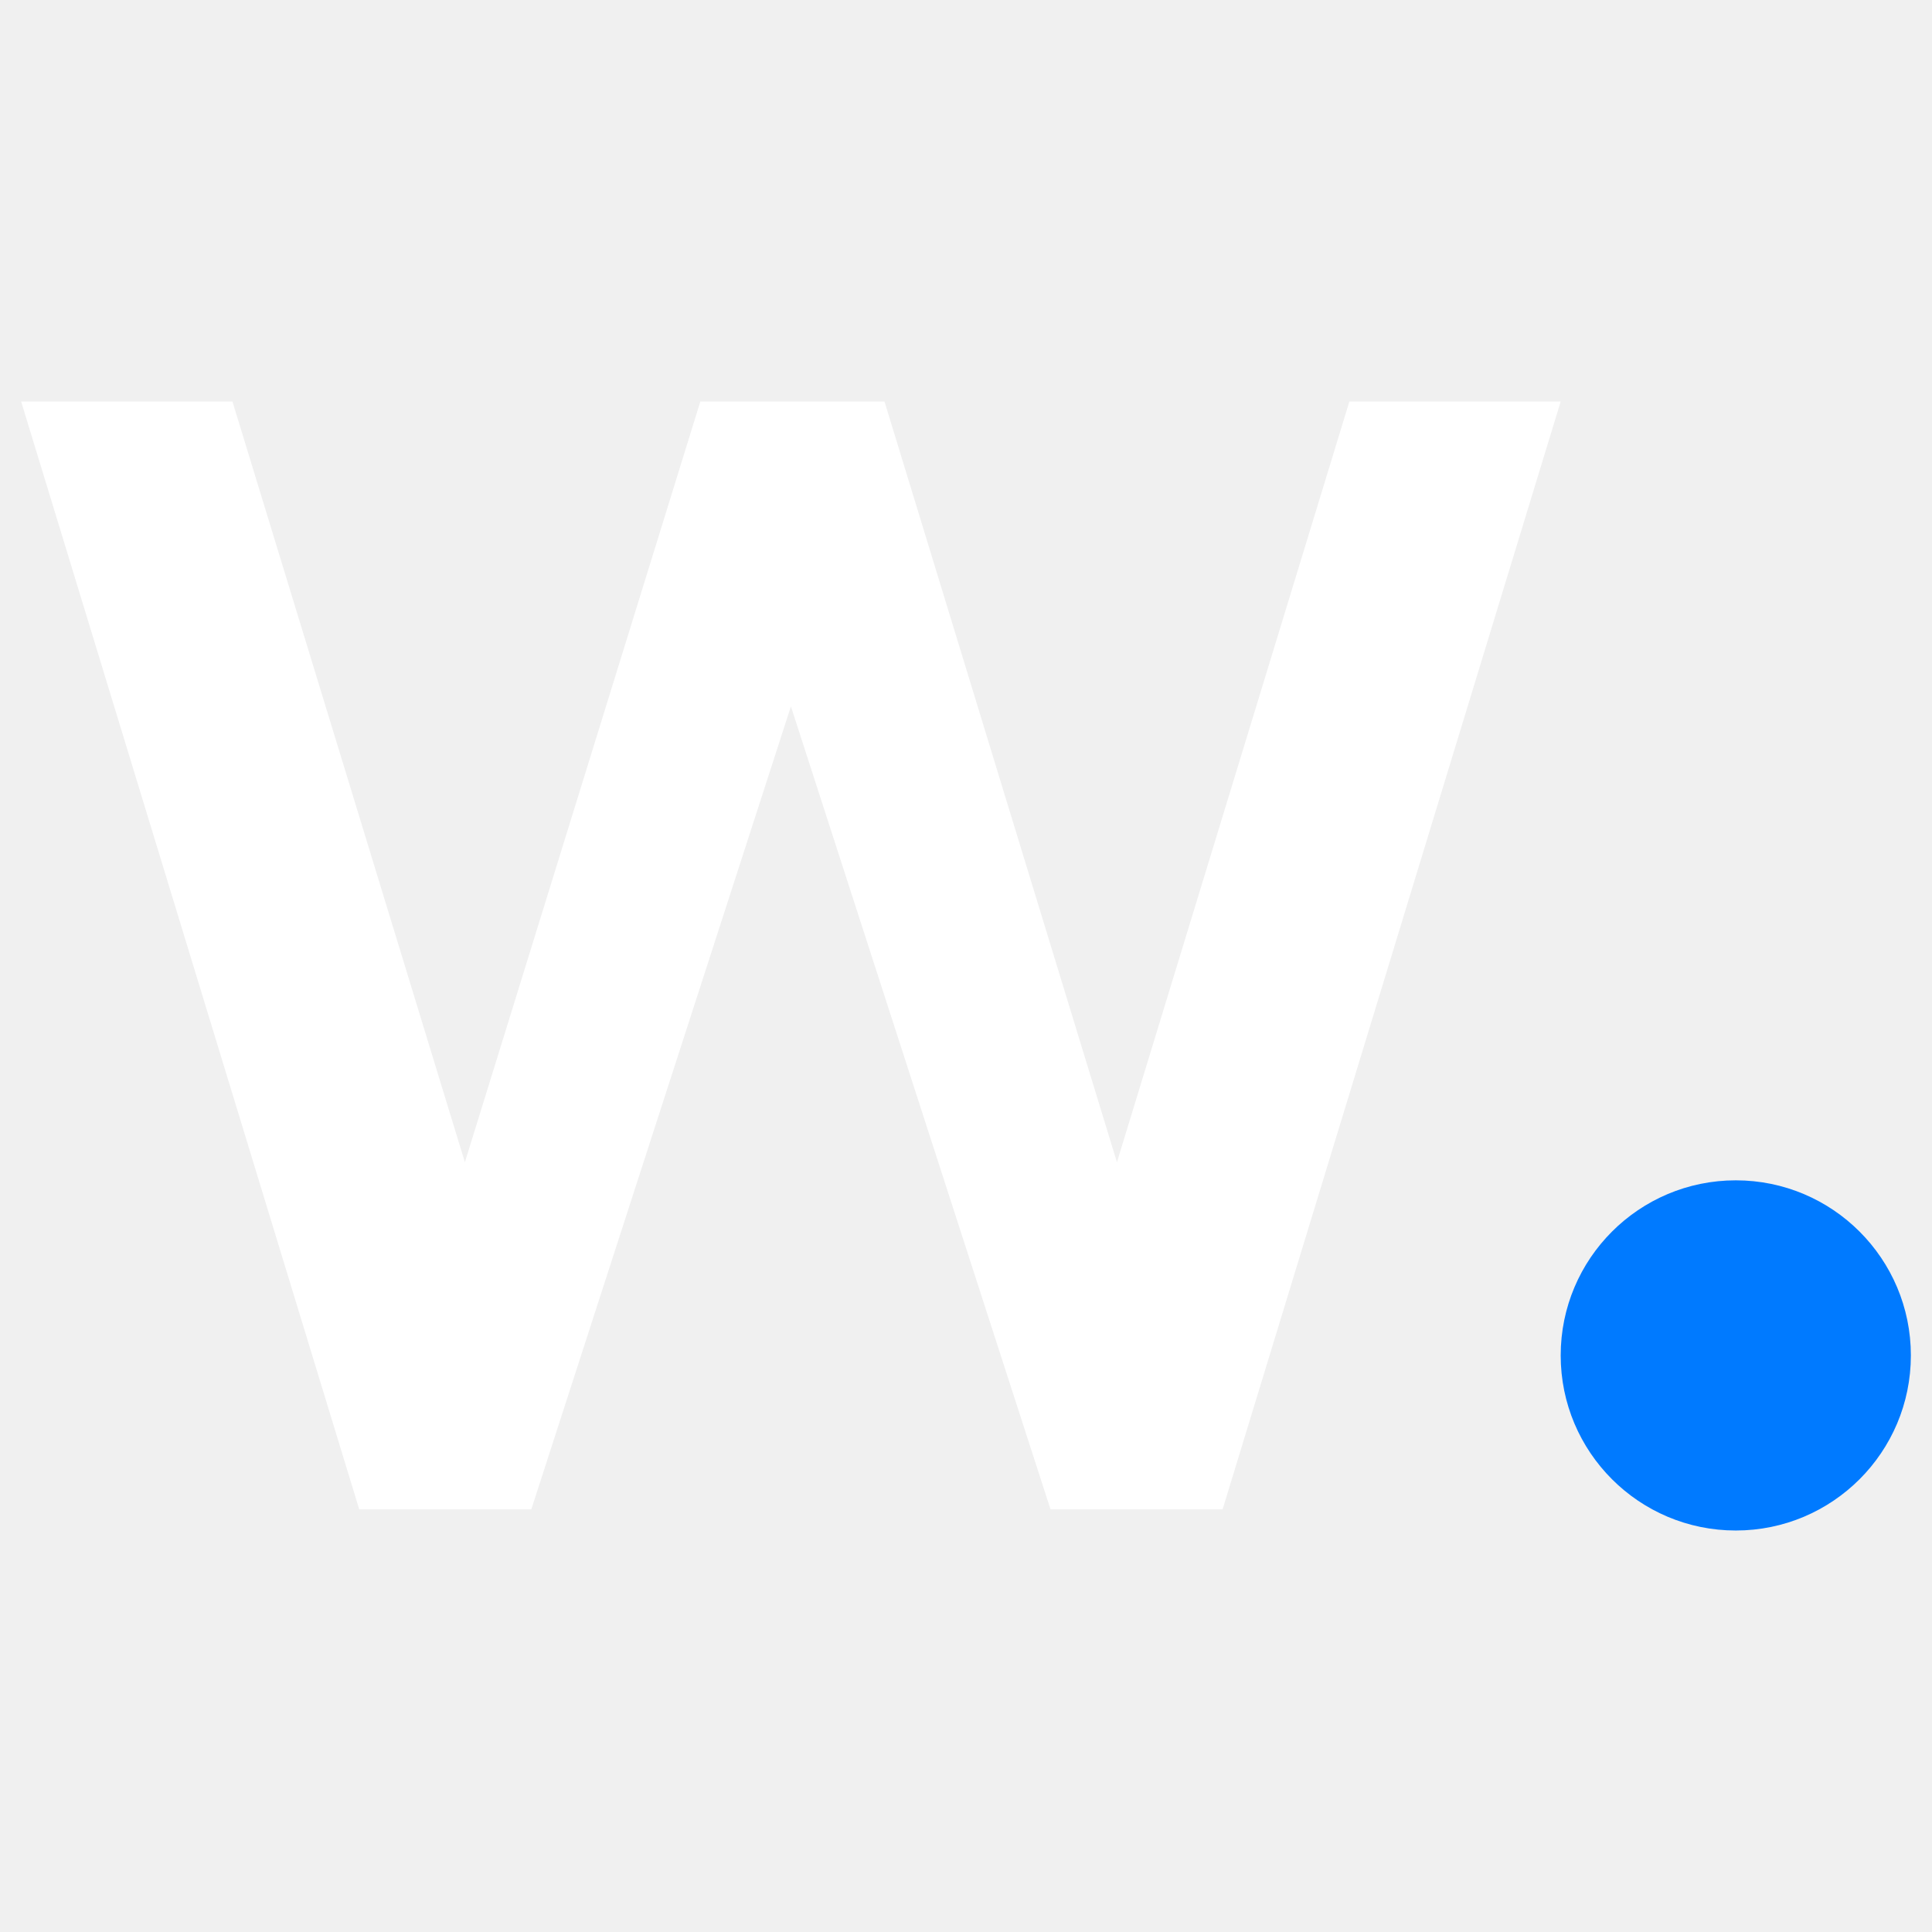
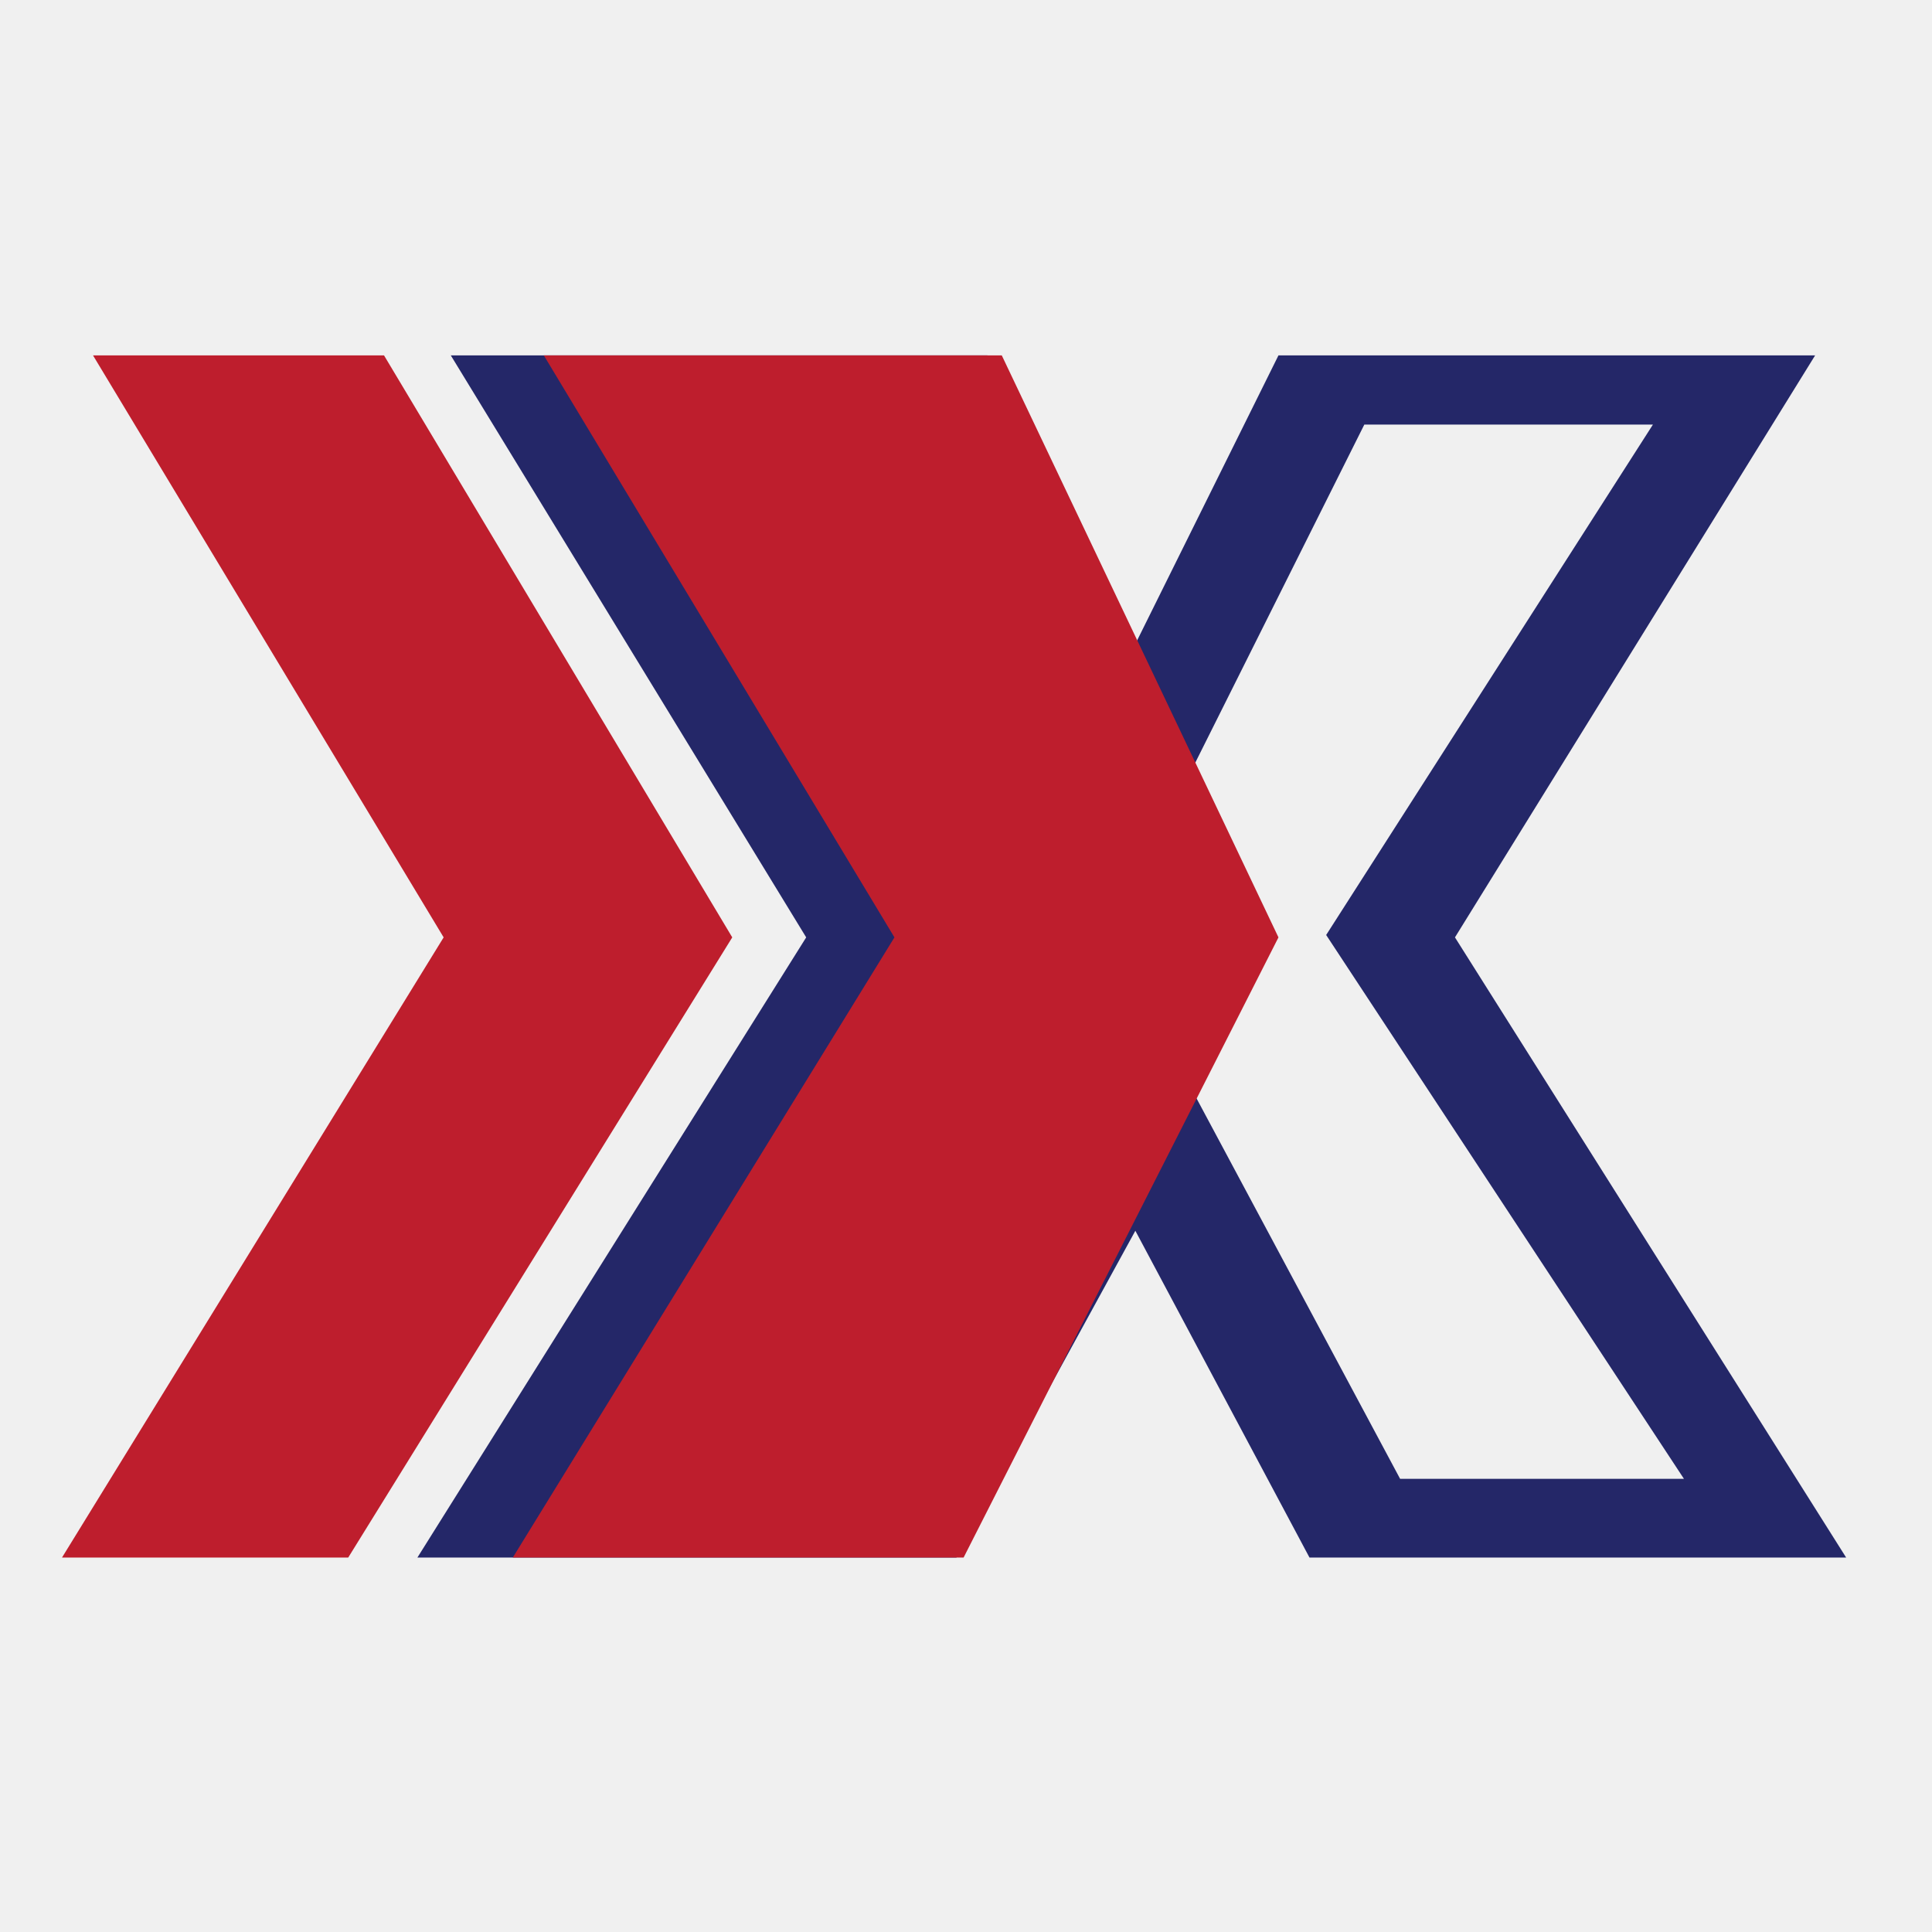
- <svg xmlns="http://www.w3.org/2000/svg" version="1.1" id="Capa_1" x="0px" y="0px" width="64px" height="64px" viewBox="0 0 64 64" style="enable-background:new 0 0 64 64;" xml:space="preserve">
-   <style type="text/css">
- 	.st0{fill:#FFFFFF;}
- 	.st1{fill:#007AFF;}
- </style>
-   <g>
-     <polygon class="st0" points="37,38.5 29.3,13.3 23.2,13.3 15.4,38.5 7.7,13.3 0.7,13.3 11.9,50 17.6,50 26.2,23.4 34.8,50 40.5,50   51.7,13.3 44.7,13.3  " />
-     <circle class="st1" cx="57.5" cy="44.9" r="5.8" />
-   </g>
+ <svg xmlns="http://www.w3.org/2000/svg" version="1.2" viewBox="0 0 81 61" width="64" height="64">
+   <style>.a{fill:#231f20}.b{fill:#242768}.c{fill:#f05a29}.d{fill:#213f99}.e{fill:#be1e2d}.f{fill:#046738}.g{fill:#7e3f97}.h{fill:#b4a632}.i{fill:#3865af}</style>
+   <path class="a" d="m-408.9-309.7l-18.8-50.4h20.5l9.5 30.1 9.5-30.1h20.4l-18.8 50.4z" />
+   <path fill-rule="evenodd" class="a" d="m-364.7-334.9c0-15.2 11.9-26.3 28.4-26.3 16.5 0 28.4 11 28.4 26.2 0 15.2-12 26.3-28.5 26.3-16.4 0-28.3-11-28.3-26.2zm37 0c0-5.9-3.6-10.2-8.6-10.2-5 0-8.6 4.2-8.6 10.2 0 5.8 3.6 10 8.6 10 5 0 8.6-4.1 8.6-10z" />
+   <path class="a" d="m-168.6-360.1l-19.4 33.1v17.3h-19.4v-17.7l-19.4-32.7h21l8.2 17.2 8-17.2z" />
+   <path fill-rule="evenodd" class="a" d="m-229.4-309.7h-22.5l-7.4-13.7-7.4 13.7h-22.6l16.3-26.1-14.9-24.3h22.5l6.1 12 6.1-12h22.5l-15.1 24.3zm-18.8-3.2h12l-15-22.9 13.7-21.4h-12.2l-10.6 21.4z" />
+   <path class="a" d="m-302.9-360.1l14.7 24.3-16 26h12l16.1-25.9-14.6-24.4z" />
+   <path class="a" d="m-284-360.1l14.7 24.3-16 26.1h18.9l13.2-26-11.7-24.4z" />
+   <path class="b" d="m-409-133.7l-18.8-50.4h20.4l9.5 30.1 9.6-30.1h20.4l-18.9 50.4z" />
+   <path fill-rule="evenodd" class="b" d="m-364.8-158.8c0-15.3 11.9-26.4 28.4-26.4 16.5 0 28.3 11 28.3 26.2 0 15.3-11.9 26.4-28.4 26.4-16.4 0-28.3-11-28.3-26.2zm36.9 0c0-5.9-3.6-10.2-8.5-10.2-5 0-8.6 4.2-8.6 10.1 0 5.8 3.6 10.1 8.6 10.1 4.9 0 8.5-4.2 8.5-10z" />
+   <path class="b" d="m-168.7-184.1l-19.4 33.1v17.3h-19.5v-17.6l-19.3-32.8h20.9l8.2 17.2 8.1-17.2z" />
+   <path fill-rule="evenodd" class="b" d="m-229.6-133.7h-22.4l-7.4-13.7-7.4 13.7h-22.6l16.3-26.1-15-24.3h22.6l6.1 12.1 6.1-12.1h22.5l-15.1 24.3zm-18.8-3.2h12l-15.1-22.8 13.8-21.4h-12.2l-10.6 21.4z" />
+   <path class="c" d="m-303.1-184.1l14.8 24.4-16.1 26h12l16.1-26-14.6-24.4z" />
+   <path class="c" d="m-284.2-184.1l14.8 24.4-16.1 26h19l13.1-26-11.6-24.4z" />
+   <path class="b" d="m-410.6-47.6l-18.8-50.4h20.4l9.5 30.1 9.5-30.1h20.5l-18.9 50.4z" />
+   <path fill-rule="evenodd" class="b" d="m-366.4-72.8c0-15.2 11.9-26.3 28.3-26.3 16.5 0 28.4 11 28.4 26.2 0 15.3-11.9 26.4-28.4 26.4-16.4 0-28.3-11.1-28.3-26.3zm36.9 0c0-5.9-3.6-10.2-8.6-10.2-4.9 0-8.5 4.3-8.5 10.2 0 5.8 3.6 10.1 8.5 10.1 5 0 8.6-4.2 8.6-10.1z" />
+   <path class="b" d="m-170.4-98l-19.3 33.1v17.3h-19.5v-17.7l-19.3-32.7h20.9l8.2 17.2 8.1-17.2z" />
+   <path fill-rule="evenodd" class="b" d="m-231.2-47.6h-22.5l-7.3-13.7-7.4 13.7h-22.6l16.2-26.1-14.9-24.3h22.6l6.1 12.1 6-12.1h22.6l-15.2 24.3zm-18.7-3.2h11.9l-15-22.9 13.8-21.3h-12.2l-10.6 21.3z" />
+   <path class="d" d="m-304.7-98l14.8 24.4-16.1 26h12l16.1-26-14.6-24.4z" />
+   <path class="d" d="m-285.8-98l14.8 24.4-16.1 26h19l13.1-26-11.6-24.4z" />
+   <path class="b" d="m-411.9 54.3l-18.8-50.4h20.5l9.5 30.1 9.5-30.1h20.4l-18.9 50.4z" />
+   <path fill-rule="evenodd" class="b" d="m-367.7 29.2c0-15.3 11.9-26.3 28.4-26.3 16.5 0 28.3 11 28.3 26.2 0 15.2-11.9 26.3-28.4 26.3-16.4 0-28.3-11-28.3-26.2zm36.9 0c0-5.9-3.6-10.2-8.5-10.2-5 0-8.6 4.2-8.6 10.1 0 5.9 3.6 10.1 8.6 10.1 4.9 0 8.5-4.2 8.5-10z" />
+   <path class="b" d="m-171.6 3.9l-19.4 33.2v17.2h-19.4v-17.6l-19.4-32.8h20.9l8.2 17.2 8.1-17.2z" />
+   <path fill-rule="evenodd" class="b" d="m-232.5 54.3h-22.4l-7.4-13.6-7.4 13.6h-22.6l16.3-26-14.9-24.4h22.5l6.1 12.1 6.1-12.1h22.5l-15.1 24.4zm-18.8-3.3h12l-15.1-22.8 13.8-21.4h-12.2l-10.6 21.4z" />
+   <path class="e" d="m-306 3.9l14.8 24.4-16 26h11.9l16.1-26-14.6-24.4z" />
+   <path class="e" d="m-287.1 3.9l14.8 24.4-16.1 26h19l13.1-26-11.6-24.4z" />
+   <path class="b" d="m-413.9 152.5l-18.8-50.4h20.5l9.5 30.1 9.5-30.1h20.4l-18.9 50.4z" />
+   <path fill-rule="evenodd" class="b" d="m-369.7 127.4c0-15.3 11.9-26.4 28.4-26.4 16.5 0 28.3 11 28.3 26.2 0 15.3-11.9 26.4-28.4 26.4-16.4 0-28.3-11-28.3-26.2zm36.9 0c0-5.9-3.6-10.3-8.5-10.3-5 0-8.6 4.3-8.6 10.2 0 5.8 3.6 10.1 8.6 10.1 4.9 0 8.5-4.2 8.5-10z" />
+   <path class="b" d="m-173.6 102.1l-19.4 33.1v17.3h-19.4v-17.7l-19.4-32.7h20.9l8.2 17.2 8.1-17.2z" />
+   <path fill-rule="evenodd" class="b" d="m-234.5 152.5h-22.4l-7.4-13.7-7.4 13.7h-22.6l16.3-26.1-14.9-24.3h22.5l6.1 12.1 6.1-12.1h22.5l-15.1 24.3zm-18.8-3.2h12l-15.1-22.9 13.8-21.3h-12.2l-10.6 21.3z" />
+   <path class="f" d="m-308 102.1l14.8 24.4-16 26h11.9l16.1-26-14.6-24.4z" />
+   <path class="f" d="m-289.1 102.1l14.8 24.4-16.1 26h19l13.1-26-11.6-24.4z" />
+   <path class="b" d="m-415.7 253.4l-18.8-50.4h20.5l9.5 30.1 9.5-30.1h20.4l-18.8 50.4z" />
+   <path fill-rule="evenodd" class="b" d="m-371.5 228.3c0-15.3 11.9-26.4 28.4-26.4 16.5 0 28.4 11.1 28.4 26.2 0 15.3-12 26.4-28.5 26.4-16.4 0-28.3-11-28.3-26.2zm37 0c0-5.9-3.6-10.2-8.6-10.2-5 0-8.6 4.2-8.6 10.1 0 5.8 3.6 10.1 8.6 10.1 5 0 8.6-4.2 8.6-10z" />
+   <path class="b" d="m-175.4 203l-19.4 33.1v17.3h-19.4v-17.6l-19.4-32.8h21l8.2 17.2 8-17.2z" />
+   <path fill-rule="evenodd" class="b" d="m-236.3 253.4h-22.4l-7.4-13.7-7.4 13.7h-22.6l16.3-26-14.9-24.4h22.5l6.1 12.1 6.1-12.1h22.5l-15.1 24.4zm-18.8-3.3h12l-15.1-22.8 13.8-21.4h-12.2l-10.6 21.4z" />
+   <path class="g" d="m-309.7 203l14.7 24.4-16 26h11.9l16.2-26-14.7-24.4z" />
+   <path class="g" d="m-290.8 203l14.7 24.4-16 26h18.9l13.1-26-11.6-24.4z" />
+   <path class="b" d="m-416.9 344.6l-18.8-50.4h20.4l9.5 30.1 9.5-30.1h20.5l-18.9 50.4z" />
+   <path fill-rule="evenodd" class="b" d="m-372.7 319.5c0-15.3 11.9-26.4 28.3-26.4 16.5 0 28.4 11 28.4 26.2 0 15.3-11.9 26.4-28.4 26.4-16.4 0-28.3-11-28.3-26.2zm36.9 0c0-5.9-3.6-10.3-8.6-10.3-4.9 0-8.5 4.3-8.5 10.2 0 5.8 3.6 10.1 8.5 10.1 5 0 8.6-4.2 8.6-10z" />
+   <path class="b" d="m-176.7 294.2l-19.3 33.1v17.3h-19.5v-17.6l-19.3-32.8h20.9l8.2 17.2 8.1-17.2z" />
+   <path fill-rule="evenodd" class="b" d="m-237.5 344.6h-22.5l-7.3-13.7-7.4 13.7h-22.6l16.2-26.1-14.9-24.3h22.6l6.1 12.1 6-12.1h22.6l-15.1 24.3zm-18.8-3.2h11.9l-15-22.8 13.8-21.4h-12.2l-10.6 21.4z" />
+   <path class="h" d="m-311 294.2l14.8 24.4-16.1 26h12l16.1-26-14.6-24.4z" />
+   <path class="h" d="m-292.1 294.2l14.8 24.4-16.1 26h19l13.1-26-11.6-24.4z" />
+   <path class="b" d="m-416.9 435.6l-18.8-50.4h20.4l9.5 30.1 9.5-30.1h20.5l-18.9 50.4z" />
+   <path fill-rule="evenodd" class="b" d="m-372.7 410.5c0-15.3 11.9-26.4 28.3-26.4 16.5 0 28.4 11 28.4 26.2 0 15.3-11.9 26.4-28.4 26.4-16.4 0-28.3-11-28.3-26.2zm36.9 0c0-5.9-3.6-10.3-8.6-10.3-4.9 0-8.5 4.3-8.5 10.2 0 5.8 3.6 10.1 8.5 10.1 5 0 8.6-4.2 8.6-10z" />
+   <path class="b" d="m-176.7 385.2l-19.3 33.1v17.3h-19.5v-17.6l-19.3-32.8h20.9l8.2 17.2 8.1-17.2z" />
+   <path fill-rule="evenodd" class="b" d="m-237.5 435.6h-22.5l-7.3-13.7-7.4 13.7h-22.6l16.2-26.1-14.9-24.3h22.6l6.1 12.1 6-12.1h22.6l-15.1 24.3zm-18.8-3.2h11.9l-15-22.8 13.8-21.4h-12.2l-10.6 21.4z" />
+   <path class="i" d="m-311 385.2l14.8 24.4-16.1 26h12l16.1-26-14.6-24.4z" />
+   <path class="i" d="m-292.1 385.2l14.8 24.4-16.1 26h19l13.1-26-11.6-24.4z" />
+   <path fill-rule="evenodd" class="a" d="m80.4-308.8h-22.5l-7.3-13.6-7.4 13.6h-22.6l16.2-26-14.9-24.4h22.6l6.1 12.1 6-12.1h22.6l-15.1 24.4zm-18.8-3.3h12l-15.1-22.8 13.8-21.4h-12.2l-10.6 21.4z" />
+   <path class="a" d="m6.9-359.2l14.8 24.4-16.1 26h12l16.1-26-14.6-24.4z" />
+   <path class="a" d="m25.8-359.2l14.8 24.4-16.1 26h19l13.1-26-11.6-24.4z" />
+   <path fill-rule="evenodd" class="b" d="m80.3-132.7h-22.5l-7.4-13.7-7.4 13.7h-22.6l16.3-26.1-14.9-24.3h22.5l6.1 12.1 6.1-12.1h22.5l-15.1 24.3zm-18.8-3.2h12l-15-22.9 13.7-21.3h-12.2l-10.6 21.3z" />
+   <path class="c" d="m6.8-183.1l14.7 24.4-16 26h12l16.1-26-14.6-24.4z" />
+   <path class="c" d="m25.7-183.1l14.7 24.4-16 26h18.9l13.2-26-11.6-24.4z" />
+   <path fill-rule="evenodd" class="b" d="m78.6-46.6h-22.4l-7.4-13.7-7.4 13.7h-22.6l16.3-26.1-14.9-24.3h22.5l6.1 12 6.1-12h22.5l-15.1 24.3zm-18.8-3.2h12l-15.1-22.9 13.8-21.4h-12.2l-10.6 21.4z" />
+   <path class="d" d="m5.2-97l14.7 24.3-16 26h11.9l16.2-25.9-14.7-24.4z" />
+   <path class="d" d="m24.1-97l14.7 24.3-16 26.1h18.9l13.1-26-11.6-24.4z" />
+   <path fill-rule="evenodd" class="b" d="m77.4 55.3h-22.5l-7.3-13.7-7.5 13.7h-22.6l16.3-26-14.9-24.4h22.5l6.2 12.1 6-12.1h22.5l-15.1 24.4zm-18.7-3.3h11.9l-15-22.8 13.7-21.4h-12.1l-10.7 21.4z" />
+   <path class="e" d="m3.9 4.9l14.7 24.4-16 26h12l16.1-26-14.6-24.4z" />
+   <path class="e" d="m22.8 4.9l14.7 24.4-16 26h18.9l13.2-26-11.6-24.4z" />
+   <path fill-rule="evenodd" class="b" d="m75.4 153.5h-22.5l-7.3-13.7-7.5 13.7h-22.6l16.3-26.1-14.9-24.3h22.5l6.2 12.1 6-12.1h22.5l-15.1 24.3zm-18.7-3.2h11.9l-15-22.9 13.7-21.4h-12.1l-10.7 21.4z" />
+   <path class="f" d="m1.9 103.1l14.7 24.4-16 26h12l16.1-26-14.6-24.4z" />
+   <path class="f" d="m20.8 103.1l14.7 24.4-16 26h18.9l13.2-26-11.6-24.4z" />
+   <path fill-rule="evenodd" class="b" d="m73.6 254.4h-22.5l-7.3-13.7-7.4 13.7h-22.7l16.3-26.1-14.9-24.3h22.6l6.1 12.1 6-12.1h22.6l-15.2 24.3zm-18.7-3.2h11.9l-15-22.8 13.7-21.4h-12.1l-10.6 21.4z" />
+   <path class="g" d="m0.1 204l14.8 24.4-16.1 26h12l16.1-26-14.6-24.4z" />
+   <path class="g" d="m19 204l14.8 24.4-16.1 26h19l13.1-26-11.6-24.4z" />
+   <path fill-rule="evenodd" class="b" d="m72.3 345.6h-22.4l-7.4-13.7-7.4 13.7h-22.6l16.3-26.1-14.9-24.3h22.5l6.1 12.1 6.1-12.1h22.5l-15.1 24.3zm-18.8-3.2h12l-15.1-22.9 13.8-21.3h-12.2l-10.6 21.3z" />
+   <path class="h" d="m-1.1 295.2l14.7 24.4-16 26h11.9l16.2-26-14.7-24.4z" />
+   <path class="h" d="m17.8 295.2l14.7 24.4-16 26h18.9l13.1-26-11.6-24.4z" />
+   <path fill-rule="evenodd" class="b" d="m72.3 436.6h-22.4l-7.4-13.7-7.4 13.7h-22.6l16.3-26.1-14.9-24.3h22.5l6.1 12.1 6.1-12.1h22.5l-15.1 24.3zm-18.8-3.2h12l-15.1-22.9 13.8-21.3h-12.2l-10.6 21.3z" />
+   <path class="i" d="m-1.1 386.2l14.7 24.4-16 26h11.9l16.2-26-14.7-24.4z" />
+   <path class="i" d="m17.8 386.2l14.7 24.4-16 26h18.9l13.1-26-11.6-24.4z" />
+   <path class="b" d="m-408.9-225.2l-18.8-50.4h20.5l9.5 30.1 9.5-30.1h20.4l-18.8 50.4z" />
+   <path fill-rule="evenodd" class="b" d="m-364.7-250.3c0-15.3 11.9-26.4 28.4-26.4 16.5 0 28.4 11 28.4 26.2 0 15.3-12 26.4-28.5 26.4-16.4 0-28.3-11.1-28.3-26.2zm37 0c0-5.9-3.6-10.3-8.6-10.3-5 0-8.6 4.3-8.6 10.2 0 5.8 3.6 10.1 8.6 10.1 5 0 8.6-4.2 8.6-10z" />
+   <path class="b" d="m-168.6-275.6l-19.4 33.1v17.3h-19.4v-17.7l-19.4-32.7h21l8.2 17.2 8-17.2z" />
+   <path fill-rule="evenodd" class="b" d="m-229.4-225.2h-22.5l-7.4-13.7-7.4 13.7h-22.6l16.3-26.1-14.9-24.3h22.5l6.1 12.1 6.1-12.1h22.5l-15.1 24.3zm-18.8-3.2h12l-15-22.9 13.7-21.3h-12.2l-10.6 21.3z" />
+   <path class="a" d="m-302.9-275.6l14.7 24.4-16 26h11.9l16.2-26-14.6-24.4z" />
+   <path class="a" d="m-284-275.6l14.7 24.4-16 26h18.9l13.2-26-11.7-24.4z" />
+   <path fill-rule="evenodd" class="b" d="m80.4-224.2h-22.5l-7.3-13.7-7.4 13.7h-22.6l16.2-26.1-14.9-24.3h22.6l6.1 12.1 6-12.1h22.6l-15.1 24.3zm-18.8-3.2h11.9l-15-22.9 13.8-21.4h-12.2l-10.6 21.4z" />
+   <path class="a" d="m6.9-274.6l14.8 24.4-16.1 26h12l16.1-26-14.6-24.4z" />
+   <path class="a" d="m25.8-274.6l14.8 24.4-16.1 26h19l13.1-26-11.6-24.4z" />
</svg>
